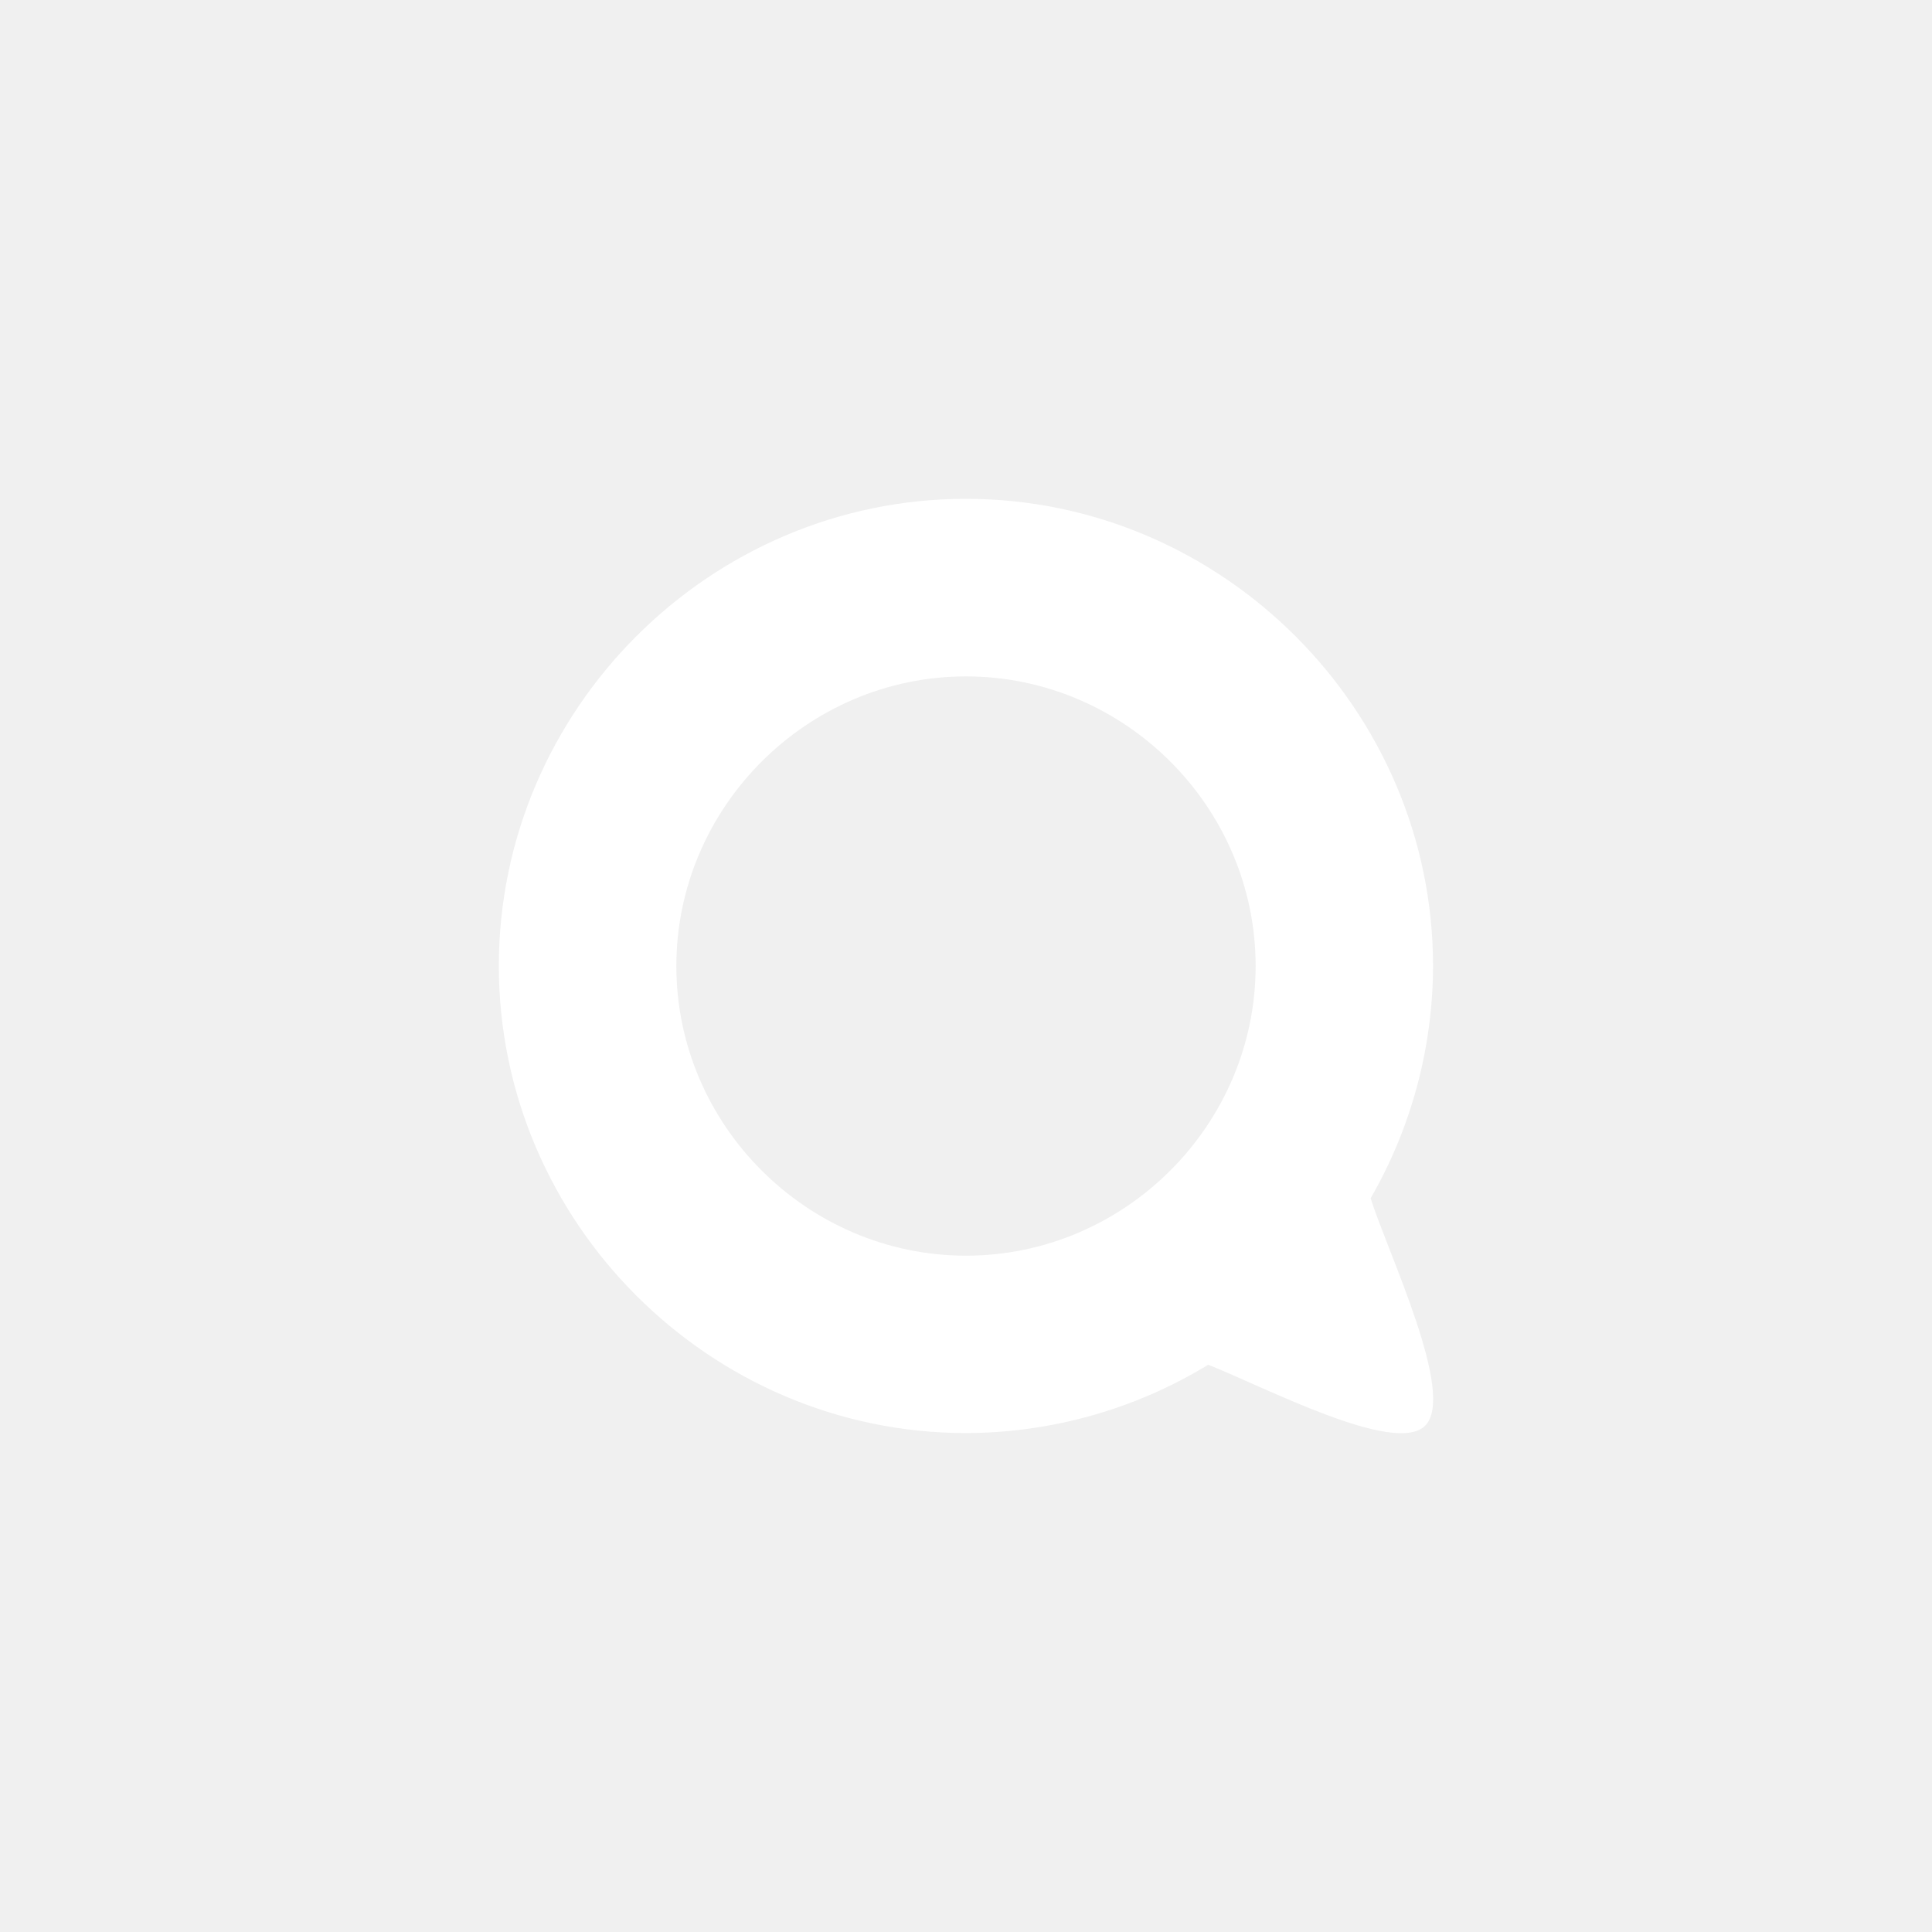
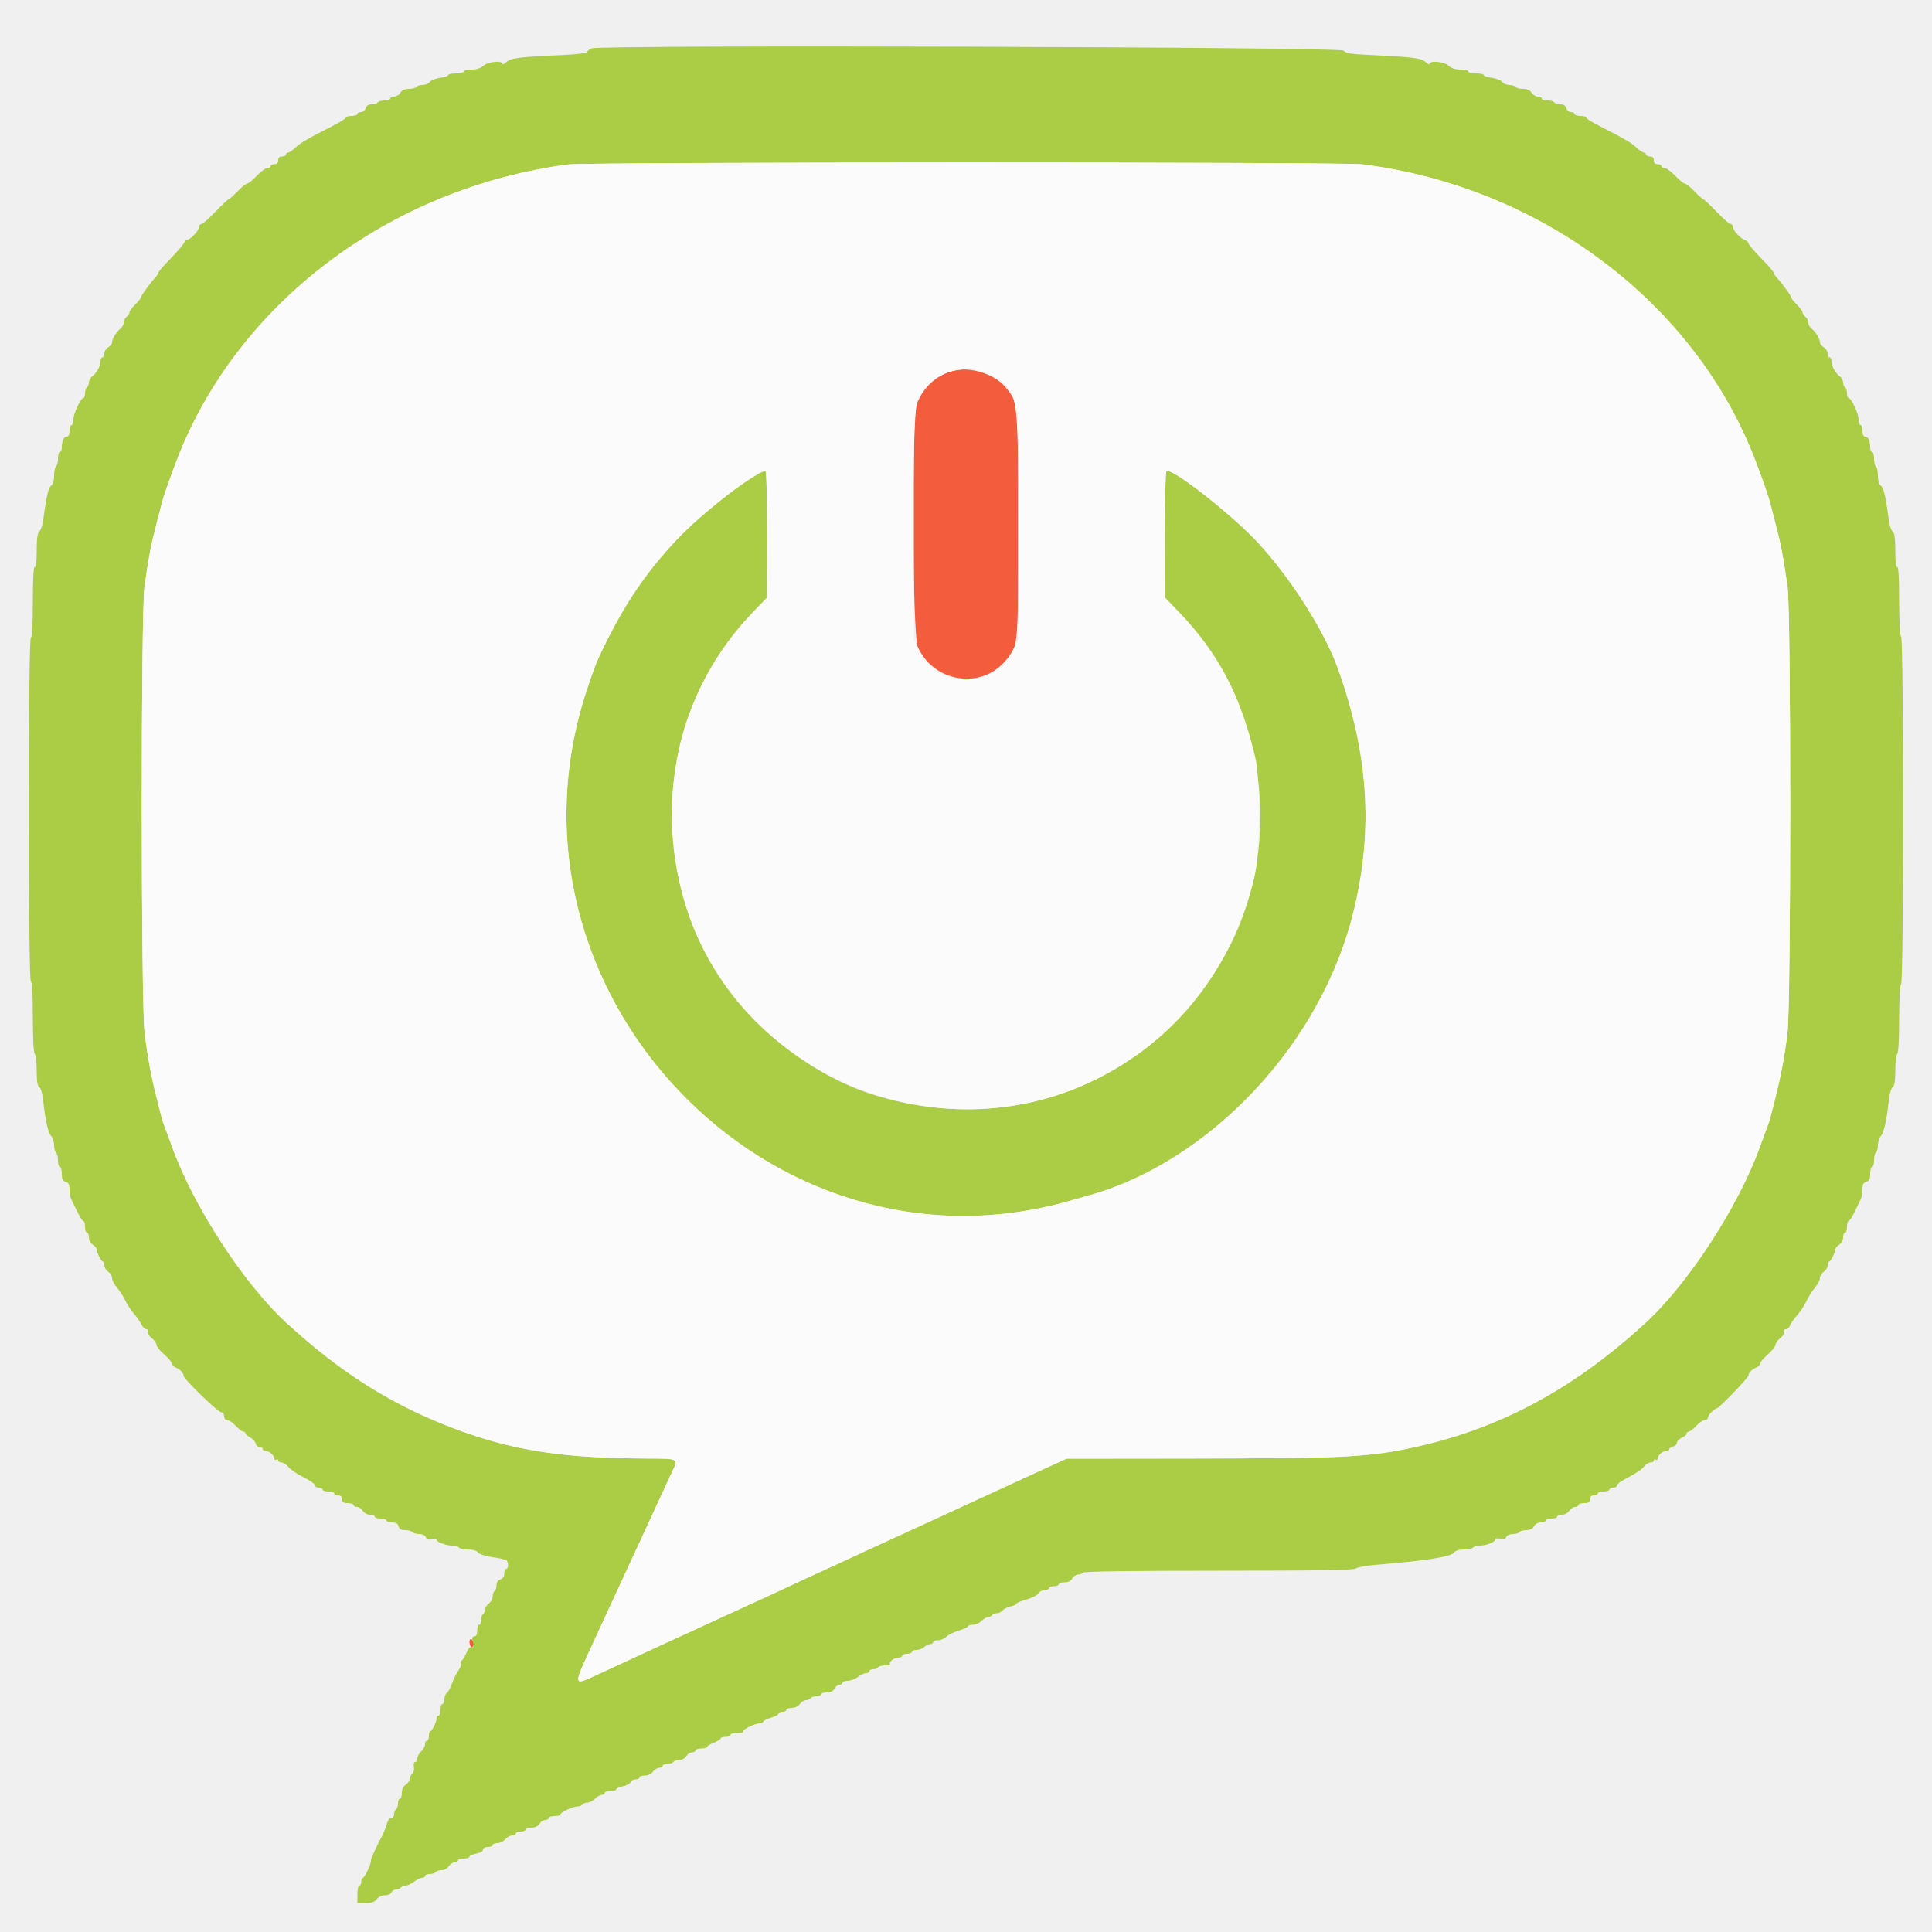
- <svg xmlns="http://www.w3.org/2000/svg" width="100%" height="100%" viewBox="0 0 1344 1344" version="1.1" xml:space="preserve" style="fill-rule:evenodd;clip-rule:evenodd;stroke-linejoin:round;stroke-miterlimit:1.414;">
-   <path id="path2" d="M671.959,347C493.701,347.003 347.017,493.69 347.017,671.951C347.017,671.954 347.017,671.957 347.017,671.96C347.017,850.222 493.701,996.909 671.959,996.912C731.433,996.791 789.748,980.344 840.521,949.372C880.458,965.242 969.914,1012.33 991.205,991.988C1013.45,970.741 965.085,870.743 953.49,833.584C981.82,784.426 996.787,728.695 996.898,671.958C996.895,493.7 850.215,347.016 671.96,347.011L671.959,347ZM671.997,470.543C782.529,470.543 873.483,561.5 873.483,672.035C873.476,782.565 782.524,873.512 671.996,873.512C561.469,873.512 470.517,782.565 470.509,672.035C470.509,672.035 470.509,672.035 470.509,672.035C470.509,561.5 561.464,470.543 671.996,470.543L671.997,470.543Z" style="fill:white;fill-rule:nonzero;" />
+ <svg xmlns="http://www.w3.org/2000/svg" id="svg" version="1.1" width="400" height="400" viewBox="0, 0, 400,400">
+   <g id="svgg">
+     <path id="path0" d="M122.500 10.011 C 122.005 10.211,121.600 10.549,121.600 10.764 C 121.600 10.982,119.536 11.246,116.900 11.365 C 107.510 11.788,105.746 12.005,104.844 12.845 C 104.380 13.277,104.000 13.444,104.000 13.216 C 104.000 12.456,101.004 12.751,100.092 13.600 C 99.527 14.126,98.681 14.400,97.617 14.400 C 96.728 14.400,96.000 14.580,96.000 14.800 C 96.000 15.020,95.280 15.200,94.400 15.200 C 93.520 15.200,92.800 15.356,92.800 15.547 C 92.800 15.738,92.041 15.996,91.114 16.121 C 90.187 16.245,89.222 16.629,88.970 16.973 C 88.718 17.318,88.047 17.600,87.480 17.600 C 86.912 17.600,86.336 17.780,86.200 18.000 C 86.064 18.220,85.377 18.400,84.673 18.400 C 83.826 18.400,83.223 18.671,82.893 19.200 C 82.618 19.640,82.035 20.000,81.597 20.000 C 81.158 20.000,80.800 20.180,80.800 20.400 C 80.800 20.620,80.271 20.800,79.624 20.800 C 78.977 20.800,78.336 20.980,78.200 21.200 C 78.064 21.420,77.497 21.600,76.939 21.600 C 76.262 21.600,75.856 21.865,75.716 22.400 C 75.600 22.843,75.170 23.200,74.753 23.200 C 74.339 23.200,74.000 23.380,74.000 23.600 C 74.000 23.820,73.460 24.000,72.800 24.000 C 72.140 24.000,71.600 24.156,71.600 24.346 C 71.600 24.536,70.295 25.354,68.700 26.164 C 63.627 28.738,62.249 29.545,61.147 30.585 C 60.556 31.143,59.876 31.600,59.636 31.600 C 59.396 31.600,59.200 31.780,59.200 32.000 C 59.200 32.220,58.840 32.400,58.400 32.400 C 57.867 32.400,57.600 32.667,57.600 33.200 C 57.600 33.733,57.333 34.000,56.800 34.000 C 56.360 34.000,56.000 34.180,56.000 34.400 C 56.000 34.620,55.702 34.800,55.338 34.800 C 54.974 34.800,53.991 35.520,53.154 36.400 C 52.317 37.280,51.431 38.000,51.185 38.000 C 50.939 38.000,50.046 38.720,49.200 39.600 C 48.354 40.480,47.546 41.200,47.403 41.200 C 47.260 41.200,46.018 42.370,44.644 43.800 C 43.269 45.230,41.932 46.400,41.672 46.400 C 41.412 46.400,41.200 46.678,41.200 47.018 C 41.200 47.721,39.458 49.600,38.806 49.600 C 38.569 49.600,38.262 49.895,38.123 50.256 C 37.985 50.617,36.730 52.081,35.336 53.511 C 33.941 54.940,32.800 56.252,32.800 56.426 C 32.800 56.600,32.575 56.985,32.300 57.281 C 31.149 58.521,29.200 61.179,29.200 61.510 C 29.200 61.706,28.665 62.392,28.011 63.033 C 27.357 63.675,26.817 64.403,26.811 64.651 C 26.805 64.899,26.530 65.326,26.200 65.600 C 25.870 65.874,25.600 66.426,25.600 66.826 C 25.600 67.227,25.285 67.792,24.900 68.082 C 24.086 68.695,23.200 70.164,23.200 70.898 C 23.200 71.178,22.840 71.632,22.400 71.907 C 21.960 72.182,21.600 72.765,21.600 73.203 C 21.600 73.642,21.420 74.000,21.200 74.000 C 20.980 74.000,20.800 74.362,20.800 74.805 C 20.800 75.804,20.027 77.219,19.100 77.918 C 18.715 78.208,18.400 78.785,18.400 79.199 C 18.400 79.614,18.220 80.064,18.000 80.200 C 17.780 80.336,17.600 80.887,17.600 81.424 C 17.600 81.961,17.453 82.400,17.274 82.400 C 16.708 82.400,15.200 85.626,15.200 86.838 C 15.200 87.477,15.020 88.000,14.800 88.000 C 14.580 88.000,14.400 88.540,14.400 89.200 C 14.400 89.959,14.195 90.400,13.843 90.400 C 13.198 90.400,12.800 91.252,12.800 92.633 C 12.800 93.165,12.620 93.600,12.400 93.600 C 12.180 93.600,12.000 94.219,12.000 94.976 C 12.000 95.733,11.820 96.464,11.600 96.600 C 11.380 96.736,11.200 97.582,11.200 98.480 C 11.200 99.495,10.965 100.284,10.578 100.567 C 10.001 100.989,9.548 102.961,8.942 107.693 C 8.809 108.734,8.452 109.791,8.150 110.042 C 7.758 110.366,7.600 111.528,7.600 114.073 C 7.600 116.354,7.455 117.558,7.200 117.400 C 6.939 117.239,6.800 119.729,6.800 124.576 C 6.800 129.259,6.652 132.000,6.400 132.000 C 6.136 132.000,6.000 144.133,6.000 167.600 C 6.000 191.067,6.136 203.200,6.400 203.200 C 6.652 203.200,6.800 205.925,6.800 210.576 C 6.800 215.063,6.957 218.050,7.200 218.200 C 7.420 218.336,7.600 219.868,7.600 221.604 C 7.600 223.837,7.759 224.854,8.142 225.080 C 8.448 225.261,8.796 226.446,8.940 227.800 C 9.382 231.944,9.946 234.477,10.584 235.182 C 10.923 235.557,11.200 236.423,11.200 237.108 C 11.200 237.793,11.380 238.464,11.600 238.600 C 11.820 238.736,12.000 239.467,12.000 240.224 C 12.000 240.981,12.180 241.600,12.400 241.600 C 12.620 241.600,12.800 242.247,12.800 243.037 C 12.800 244.138,12.987 244.524,13.600 244.684 C 14.202 244.842,14.400 245.230,14.400 246.252 C 14.400 246.999,14.560 247.923,14.756 248.305 C 14.952 248.687,15.520 249.855,16.019 250.900 C 16.518 251.945,17.077 252.800,17.263 252.800 C 17.448 252.800,17.600 253.340,17.600 254.000 C 17.600 254.660,17.780 255.200,18.000 255.200 C 18.220 255.200,18.400 255.648,18.400 256.197 C 18.400 256.760,18.748 257.410,19.200 257.693 C 19.640 257.968,20.000 258.383,20.000 258.616 C 20.000 259.277,20.965 261.193,21.300 261.197 C 21.465 261.199,21.600 261.558,21.600 261.997 C 21.600 262.435,21.960 263.018,22.400 263.293 C 22.840 263.568,23.200 264.154,23.200 264.596 C 23.201 265.038,23.662 265.936,24.225 266.590 C 24.787 267.245,25.541 268.415,25.898 269.190 C 26.255 269.966,27.069 271.207,27.705 271.949 C 28.341 272.691,29.057 273.726,29.295 274.249 C 29.533 274.772,29.989 275.200,30.307 275.200 C 30.640 275.200,30.794 275.439,30.669 275.764 C 30.548 276.079,30.882 276.650,31.426 277.059 C 31.962 277.461,32.400 278.073,32.400 278.419 C 32.400 278.765,33.116 279.667,33.991 280.424 C 34.866 281.181,35.586 282.031,35.591 282.313 C 35.596 282.594,35.915 282.944,36.300 283.090 C 37.220 283.439,38.000 284.227,38.000 284.809 C 38.000 285.483,45.123 292.400,45.817 292.400 C 46.138 292.400,46.400 292.760,46.400 293.200 C 46.400 293.666,46.667 294.000,47.040 294.000 C 47.391 294.000,48.183 294.540,48.800 295.200 C 49.417 295.860,50.119 296.400,50.360 296.400 C 50.602 296.400,50.800 296.550,50.800 296.732 C 50.800 296.915,51.235 297.298,51.766 297.582 C 52.298 297.866,52.821 298.437,52.929 298.850 C 53.037 299.262,53.412 299.600,53.763 299.600 C 54.113 299.600,54.400 299.780,54.400 300.000 C 54.400 300.220,54.683 300.400,55.029 300.400 C 55.759 300.400,56.800 301.338,56.800 301.995 C 56.800 302.244,56.980 302.336,57.200 302.200 C 57.420 302.064,57.600 302.143,57.600 302.376 C 57.600 302.609,57.917 302.800,58.305 302.800 C 58.693 302.800,59.316 303.208,59.691 303.707 C 60.065 304.205,61.455 305.150,62.779 305.807 C 64.103 306.463,65.190 307.225,65.193 307.500 C 65.197 307.775,65.560 308.000,66.000 308.000 C 66.440 308.000,66.800 308.180,66.800 308.400 C 66.800 308.620,67.340 308.800,68.000 308.800 C 68.660 308.800,69.200 308.980,69.200 309.200 C 69.200 309.420,69.560 309.600,70.000 309.600 C 70.533 309.600,70.800 309.867,70.800 310.400 C 70.800 311.022,71.067 311.200,72.000 311.200 C 72.660 311.200,73.200 311.380,73.200 311.600 C 73.200 311.820,73.517 312.000,73.904 312.000 C 74.291 312.000,74.832 312.360,75.107 312.800 C 75.390 313.252,76.040 313.600,76.603 313.600 C 77.152 313.600,77.600 313.780,77.600 314.000 C 77.600 314.220,78.140 314.400,78.800 314.400 C 79.460 314.400,80.000 314.580,80.000 314.800 C 80.000 315.020,80.519 315.200,81.153 315.200 C 81.970 315.200,82.368 315.433,82.516 316.000 C 82.667 316.578,83.062 316.800,83.939 316.800 C 84.607 316.800,85.264 316.980,85.400 317.200 C 85.536 317.420,86.157 317.600,86.781 317.600 C 87.455 317.600,88.015 317.862,88.162 318.246 C 88.330 318.683,88.732 318.830,89.405 318.701 C 89.952 318.597,90.400 318.637,90.400 318.791 C 90.400 319.258,92.362 320.000,93.595 320.000 C 94.232 320.000,94.864 320.180,95.000 320.400 C 95.136 320.620,95.982 320.800,96.880 320.800 C 97.889 320.800,98.684 321.035,98.963 321.417 C 99.223 321.773,100.466 322.183,101.893 322.385 C 103.256 322.578,104.558 322.850,104.786 322.991 C 105.317 323.319,105.328 324.800,104.800 324.800 C 104.580 324.800,104.400 325.238,104.400 325.773 C 104.400 326.395,104.111 326.838,103.600 327.000 C 103.096 327.160,102.800 327.605,102.800 328.203 C 102.800 328.726,102.620 329.264,102.400 329.400 C 102.180 329.536,102.000 330.047,102.000 330.535 C 102.000 331.024,101.640 331.683,101.200 332.000 C 100.760 332.317,100.400 332.886,100.400 333.265 C 100.400 333.643,100.220 334.064,100.000 334.200 C 99.780 334.336,99.600 334.887,99.600 335.424 C 99.600 335.961,99.420 336.400,99.200 336.400 C 98.980 336.400,98.800 336.940,98.800 337.600 C 98.800 338.391,98.599 338.800,98.210 338.800 C 97.761 338.800,97.680 339.102,97.872 340.062 C 98.055 340.976,97.995 341.244,97.654 341.033 C 97.354 340.848,96.971 341.251,96.598 342.144 C 96.276 342.915,95.826 343.660,95.600 343.800 C 95.373 343.941,95.291 344.224,95.419 344.430 C 95.546 344.637,95.304 345.299,94.880 345.903 C 94.456 346.506,93.860 347.720,93.556 348.600 C 93.253 349.480,92.778 350.344,92.502 350.520 C 92.226 350.696,92.000 351.281,92.000 351.820 C 92.000 352.359,91.820 352.800,91.600 352.800 C 91.380 352.800,91.200 353.340,91.200 354.000 C 91.200 354.660,91.020 355.200,90.800 355.200 C 90.580 355.200,90.400 355.434,90.400 355.720 C 90.400 356.456,89.459 358.393,89.100 358.397 C 88.935 358.399,88.800 358.850,88.800 359.400 C 88.800 359.950,88.620 360.400,88.400 360.400 C 88.180 360.400,88.000 360.732,88.000 361.138 C 88.000 361.544,87.640 362.202,87.200 362.600 C 86.760 362.998,86.400 363.656,86.400 364.062 C 86.400 364.468,86.199 364.800,85.953 364.800 C 85.693 364.800,85.586 365.216,85.697 365.797 C 85.806 366.365,85.654 366.990,85.344 367.246 C 85.045 367.495,84.800 367.993,84.800 368.353 C 84.800 368.713,84.440 369.232,84.000 369.507 C 83.490 369.826,83.200 370.440,83.200 371.203 C 83.200 371.862,83.020 372.400,82.800 372.400 C 82.580 372.400,82.400 372.839,82.400 373.376 C 82.400 373.913,82.220 374.464,82.000 374.600 C 81.780 374.736,81.600 375.197,81.600 375.624 C 81.600 376.051,81.342 376.400,81.027 376.400 C 80.712 376.400,80.340 376.805,80.202 377.300 C 79.897 378.390,79.236 379.984,78.751 380.800 C 78.555 381.130,78.196 381.850,77.954 382.400 C 77.712 382.950,77.353 383.713,77.157 384.095 C 76.961 384.477,76.800 385.001,76.800 385.260 C 76.800 386.011,75.479 388.800,75.123 388.800 C 74.945 388.800,74.800 389.160,74.800 389.600 C 74.800 390.040,74.620 390.400,74.400 390.400 C 74.180 390.400,74.000 391.210,74.000 392.200 L 74.000 394.000 75.712 394.000 C 76.965 394.000,77.578 393.786,78.000 393.200 C 78.341 392.727,79.035 392.400,79.701 392.400 C 80.331 392.400,80.926 392.136,81.055 391.800 C 81.182 391.470,81.616 391.200,82.019 391.200 C 82.423 391.200,82.864 391.020,83.000 390.800 C 83.136 390.580,83.572 390.400,83.970 390.400 C 84.367 390.400,85.150 390.040,85.709 389.600 C 86.269 389.160,87.013 388.800,87.363 388.800 C 87.713 388.800,88.000 388.620,88.000 388.400 C 88.000 388.180,88.439 388.000,88.976 388.000 C 89.513 388.000,90.064 387.820,90.200 387.600 C 90.336 387.380,90.885 387.200,91.420 387.200 C 91.960 387.200,92.616 386.844,92.893 386.400 C 93.168 385.960,93.709 385.600,94.096 385.600 C 94.483 385.600,94.800 385.420,94.800 385.200 C 94.800 384.980,95.340 384.800,96.000 384.800 C 96.660 384.800,97.200 384.628,97.200 384.418 C 97.200 384.208,97.830 383.918,98.600 383.774 C 99.402 383.623,100.000 383.274,100.000 382.955 C 100.000 382.630,100.413 382.400,101.000 382.400 C 101.550 382.400,102.000 382.220,102.000 382.000 C 102.000 381.780,102.422 381.600,102.938 381.600 C 103.454 381.600,104.202 381.240,104.600 380.800 C 104.998 380.360,105.656 380.000,106.062 380.000 C 106.468 380.000,106.800 379.820,106.800 379.600 C 106.800 379.380,107.250 379.200,107.800 379.200 C 108.350 379.200,108.800 379.020,108.800 378.800 C 108.800 378.580,109.338 378.400,109.997 378.400 C 110.760 378.400,111.374 378.110,111.693 377.600 C 111.968 377.160,112.509 376.800,112.896 376.800 C 113.283 376.800,113.600 376.620,113.600 376.400 C 113.600 376.180,114.140 376.000,114.800 376.000 C 115.460 376.000,116.000 375.853,116.000 375.674 C 116.000 375.232,118.642 374.000,119.590 374.000 C 120.010 374.000,120.464 373.820,120.600 373.600 C 120.736 373.380,121.197 373.200,121.624 373.200 C 122.051 373.200,122.760 372.840,123.200 372.400 C 123.640 371.960,124.270 371.600,124.600 371.600 C 124.930 371.600,125.200 371.420,125.200 371.200 C 125.200 370.980,125.740 370.800,126.400 370.800 C 127.060 370.800,127.600 370.640,127.600 370.445 C 127.600 370.249,128.213 369.974,128.961 369.834 C 129.710 369.693,130.424 369.313,130.549 368.989 C 130.673 368.665,131.141 368.400,131.587 368.400 C 132.034 368.400,132.400 368.220,132.400 368.000 C 132.400 367.780,132.900 367.600,133.512 367.600 C 134.165 367.600,134.861 367.270,135.200 366.800 C 135.517 366.360,136.097 366.000,136.488 366.000 C 136.880 366.000,137.200 365.820,137.200 365.600 C 137.200 365.380,137.639 365.200,138.176 365.200 C 138.713 365.200,139.264 365.020,139.400 364.800 C 139.536 364.580,140.085 364.400,140.620 364.400 C 141.160 364.400,141.816 364.044,142.093 363.600 C 142.368 363.160,142.909 362.800,143.296 362.800 C 143.683 362.800,144.000 362.620,144.000 362.400 C 144.000 362.180,144.540 362.000,145.200 362.000 C 145.860 362.000,146.400 361.854,146.400 361.675 C 146.400 361.496,147.030 361.102,147.800 360.800 C 148.570 360.498,149.200 360.104,149.200 359.925 C 149.200 359.746,149.650 359.600,150.200 359.600 C 150.750 359.600,151.200 359.420,151.200 359.200 C 151.200 358.980,151.860 358.800,152.667 358.800 C 153.473 358.800,154.008 358.675,153.855 358.521 C 153.515 358.182,156.257 356.800,157.271 356.800 C 157.672 356.800,158.000 356.648,158.000 356.463 C 158.000 356.278,158.720 355.911,159.600 355.647 C 160.480 355.384,161.200 354.995,161.200 354.784 C 161.200 354.573,161.560 354.400,162.000 354.400 C 162.440 354.400,162.800 354.220,162.800 354.000 C 162.800 353.780,163.300 353.600,163.912 353.600 C 164.565 353.600,165.261 353.270,165.600 352.800 C 165.917 352.360,166.486 352.000,166.865 352.000 C 167.243 352.000,167.664 351.820,167.800 351.600 C 167.936 351.380,168.487 351.200,169.024 351.200 C 169.561 351.200,170.000 351.020,170.000 350.800 C 170.000 350.580,170.534 350.400,171.186 350.400 C 171.962 350.400,172.520 350.124,172.800 349.600 C 173.035 349.160,173.492 348.800,173.814 348.800 C 174.136 348.800,174.400 348.620,174.400 348.400 C 174.400 348.180,174.895 347.996,175.500 347.991 C 176.105 347.986,177.050 347.630,177.600 347.200 C 178.150 346.770,178.915 346.414,179.300 346.409 C 179.685 346.404,180.000 346.220,180.000 346.000 C 180.000 345.780,180.349 345.600,180.776 345.600 C 181.203 345.600,181.664 345.420,181.800 345.200 C 181.936 344.980,182.607 344.800,183.290 344.800 C 183.974 344.800,184.422 344.689,184.286 344.552 C 183.885 344.152,185.071 343.200,185.971 343.200 C 186.427 343.200,186.800 343.020,186.800 342.800 C 186.800 342.580,187.250 342.400,187.800 342.400 C 188.350 342.400,188.800 342.220,188.800 342.000 C 188.800 341.780,189.237 341.600,189.771 341.600 C 190.306 341.600,191.013 341.330,191.343 341.000 C 191.673 340.670,192.226 340.400,192.571 340.400 C 192.917 340.400,193.200 340.220,193.200 340.000 C 193.200 339.780,193.650 339.600,194.200 339.600 C 194.750 339.600,195.532 339.268,195.937 338.863 C 196.343 338.457,197.513 337.878,198.537 337.575 C 199.562 337.273,200.400 336.885,200.400 336.713 C 200.400 336.541,200.850 336.400,201.400 336.400 C 201.950 336.400,202.760 336.040,203.200 335.600 C 203.640 335.160,204.259 334.800,204.576 334.800 C 204.893 334.800,205.264 334.620,205.400 334.400 C 205.536 334.180,205.975 334.000,206.375 334.000 C 206.775 334.000,207.317 333.742,207.579 333.426 C 207.841 333.110,208.583 332.736,209.228 332.594 C 209.872 332.452,210.400 332.203,210.400 332.041 C 210.400 331.878,211.323 331.493,212.450 331.186 C 213.578 330.879,214.701 330.307,214.947 329.914 C 215.192 329.521,215.799 329.200,216.296 329.200 C 216.793 329.200,217.200 329.020,217.200 328.800 C 217.200 328.580,217.650 328.400,218.200 328.400 C 218.750 328.400,219.200 328.220,219.200 328.000 C 219.200 327.780,219.734 327.600,220.386 327.600 C 221.162 327.600,221.720 327.324,222.000 326.800 C 222.235 326.360,222.771 326.000,223.190 326.000 C 223.610 326.000,224.064 325.820,224.200 325.600 C 224.361 325.340,234.177 325.200,252.344 325.200 C 273.079 325.200,280.360 325.080,280.707 324.733 C 280.964 324.476,283.025 324.118,285.287 323.938 C 294.931 323.169,300.382 322.313,300.996 321.473 C 301.318 321.033,302.052 320.800,303.120 320.800 C 304.018 320.800,304.864 320.620,305.000 320.400 C 305.136 320.180,305.768 320.000,306.405 320.000 C 307.750 320.000,309.600 319.243,309.600 318.692 C 309.600 318.484,310.054 318.427,310.609 318.566 C 311.316 318.744,311.688 318.637,311.852 318.210 C 311.985 317.862,312.572 317.600,313.219 317.600 C 313.843 317.600,314.464 317.420,314.600 317.200 C 314.736 316.980,315.370 316.800,316.010 316.800 C 316.762 316.800,317.323 316.518,317.600 316.000 C 317.850 315.532,318.438 315.200,319.014 315.200 C 319.556 315.200,320.000 315.020,320.000 314.800 C 320.000 314.580,320.540 314.400,321.200 314.400 C 321.860 314.400,322.400 314.220,322.400 314.000 C 322.400 313.780,322.848 313.600,323.397 313.600 C 323.960 313.600,324.610 313.252,324.893 312.800 C 325.168 312.360,325.709 312.000,326.096 312.000 C 326.483 312.000,326.800 311.820,326.800 311.600 C 326.800 311.380,327.340 311.200,328.000 311.200 C 328.933 311.200,329.200 311.022,329.200 310.400 C 329.200 309.867,329.467 309.600,330.000 309.600 C 330.440 309.600,330.800 309.420,330.800 309.200 C 330.800 308.980,331.340 308.800,332.000 308.800 C 332.660 308.800,333.200 308.620,333.200 308.400 C 333.200 308.180,333.560 308.000,334.000 308.000 C 334.440 308.000,334.803 307.775,334.807 307.500 C 334.810 307.225,335.897 306.463,337.221 305.807 C 338.545 305.150,339.935 304.205,340.309 303.707 C 340.684 303.208,341.307 302.800,341.695 302.800 C 342.083 302.800,342.400 302.609,342.400 302.376 C 342.400 302.143,342.580 302.064,342.800 302.200 C 343.020 302.336,343.200 302.244,343.200 301.995 C 343.200 301.338,344.241 300.400,344.971 300.400 C 345.317 300.400,345.600 300.241,345.600 300.047 C 345.600 299.852,345.960 299.599,346.400 299.484 C 346.840 299.369,347.200 299.017,347.200 298.702 C 347.200 298.386,347.650 297.923,348.200 297.673 C 348.750 297.422,349.200 297.033,349.200 296.809 C 349.200 296.584,349.398 296.400,349.640 296.400 C 349.881 296.400,350.583 295.860,351.200 295.200 C 351.817 294.540,352.609 294.000,352.960 294.000 C 353.312 294.000,353.600 293.770,353.600 293.489 C 353.600 293.000,354.962 291.600,355.437 291.600 C 355.866 291.600,362.000 285.232,362.000 284.787 C 362.000 284.225,362.792 283.434,363.700 283.090 C 364.085 282.944,364.404 282.594,364.409 282.313 C 364.414 282.031,365.134 281.181,366.009 280.424 C 366.884 279.667,367.600 278.765,367.600 278.419 C 367.600 278.073,368.038 277.461,368.574 277.059 C 369.118 276.650,369.452 276.079,369.331 275.764 C 369.202 275.429,369.365 275.200,369.730 275.200 C 370.069 275.200,370.451 274.869,370.579 274.465 C 370.708 274.061,371.364 273.116,372.038 272.365 C 372.711 271.614,373.593 270.280,373.997 269.400 C 374.401 268.520,375.197 267.260,375.765 266.600 C 376.334 265.940,376.799 265.038,376.800 264.596 C 376.800 264.154,377.160 263.568,377.600 263.293 C 378.040 263.018,378.400 262.435,378.400 261.997 C 378.400 261.558,378.535 261.199,378.700 261.197 C 379.035 261.193,380.000 259.277,380.000 258.616 C 380.000 258.383,380.360 257.968,380.800 257.693 C 381.252 257.410,381.600 256.760,381.600 256.197 C 381.600 255.648,381.780 255.200,382.000 255.200 C 382.220 255.200,382.400 254.660,382.400 254.000 C 382.400 253.340,382.552 252.800,382.737 252.800 C 382.923 252.800,383.482 251.945,383.981 250.900 C 384.480 249.855,385.048 248.687,385.244 248.305 C 385.440 247.923,385.600 246.999,385.600 246.252 C 385.600 245.230,385.798 244.842,386.400 244.684 C 387.013 244.524,387.200 244.138,387.200 243.037 C 387.200 242.247,387.380 241.600,387.600 241.600 C 387.820 241.600,388.000 240.981,388.000 240.224 C 388.000 239.467,388.180 238.736,388.400 238.600 C 388.620 238.464,388.800 237.793,388.800 237.108 C 388.800 236.423,389.077 235.557,389.416 235.182 C 390.054 234.477,390.618 231.944,391.060 227.800 C 391.204 226.446,391.552 225.261,391.858 225.080 C 392.241 224.854,392.400 223.837,392.400 221.604 C 392.400 219.868,392.580 218.336,392.800 218.200 C 393.042 218.051,393.200 215.204,393.200 211.000 C 393.200 206.796,393.358 203.949,393.600 203.800 C 394.152 203.459,394.152 132.141,393.600 131.800 C 393.357 131.650,393.200 128.721,393.200 124.353 C 393.200 119.655,393.061 117.239,392.800 117.400 C 392.545 117.558,392.400 116.354,392.400 114.073 C 392.400 111.528,392.242 110.366,391.850 110.042 C 391.548 109.791,391.191 108.734,391.058 107.693 C 390.452 102.961,389.999 100.989,389.422 100.567 C 389.035 100.284,388.800 99.495,388.800 98.480 C 388.800 97.582,388.620 96.736,388.400 96.600 C 388.180 96.464,388.000 95.733,388.000 94.976 C 388.000 94.219,387.820 93.600,387.600 93.600 C 387.380 93.600,387.200 93.165,387.200 92.633 C 387.200 91.252,386.802 90.400,386.157 90.400 C 385.805 90.400,385.600 89.959,385.600 89.200 C 385.600 88.540,385.420 88.000,385.200 88.000 C 384.980 88.000,384.800 87.477,384.800 86.838 C 384.800 85.626,383.292 82.400,382.726 82.400 C 382.547 82.400,382.400 81.961,382.400 81.424 C 382.400 80.887,382.220 80.336,382.000 80.200 C 381.780 80.064,381.600 79.614,381.600 79.199 C 381.600 78.785,381.285 78.208,380.900 77.918 C 379.973 77.219,379.200 75.804,379.200 74.805 C 379.200 74.362,379.020 74.000,378.800 74.000 C 378.580 74.000,378.400 73.642,378.400 73.203 C 378.400 72.765,378.040 72.182,377.600 71.907 C 377.160 71.632,376.800 71.178,376.800 70.898 C 376.800 70.164,375.914 68.695,375.100 68.082 C 374.715 67.792,374.400 67.227,374.400 66.826 C 374.400 66.426,374.130 65.874,373.800 65.600 C 373.470 65.326,373.195 64.899,373.189 64.651 C 373.183 64.403,372.643 63.675,371.989 63.033 C 371.335 62.392,370.800 61.706,370.800 61.510 C 370.800 61.179,368.851 58.521,367.700 57.281 C 367.425 56.985,367.200 56.600,367.200 56.426 C 367.200 56.252,366.030 54.911,364.600 53.445 C 363.170 51.979,362.000 50.599,362.000 50.378 C 362.000 50.156,361.685 49.854,361.301 49.707 C 360.272 49.312,358.800 47.729,358.800 47.018 C 358.800 46.678,358.588 46.400,358.328 46.400 C 358.068 46.400,356.731 45.230,355.356 43.800 C 353.982 42.370,352.740 41.200,352.597 41.200 C 352.454 41.200,351.646 40.480,350.800 39.600 C 349.954 38.720,349.061 38.000,348.815 38.000 C 348.569 38.000,347.683 37.280,346.846 36.400 C 346.009 35.520,345.026 34.800,344.662 34.800 C 344.298 34.800,344.000 34.620,344.000 34.400 C 344.000 34.180,343.640 34.000,343.200 34.000 C 342.667 34.000,342.400 33.733,342.400 33.200 C 342.400 32.667,342.133 32.400,341.600 32.400 C 341.160 32.400,340.800 32.220,340.800 32.000 C 340.800 31.780,340.604 31.600,340.364 31.600 C 340.124 31.600,339.444 31.143,338.853 30.585 C 337.751 29.545,336.373 28.738,331.300 26.164 C 329.705 25.354,328.400 24.536,328.400 24.346 C 328.400 24.156,327.860 24.000,327.200 24.000 C 326.540 24.000,326.000 23.820,326.000 23.600 C 326.000 23.380,325.661 23.200,325.247 23.200 C 324.830 23.200,324.400 22.843,324.284 22.400 C 324.144 21.865,323.738 21.600,323.061 21.600 C 322.503 21.600,321.936 21.420,321.800 21.200 C 321.664 20.980,321.023 20.800,320.376 20.800 C 319.729 20.800,319.200 20.620,319.200 20.400 C 319.200 20.180,318.842 20.000,318.403 20.000 C 317.965 20.000,317.382 19.640,317.107 19.200 C 316.777 18.671,316.174 18.400,315.327 18.400 C 314.623 18.400,313.936 18.220,313.800 18.000 C 313.664 17.780,313.088 17.600,312.520 17.600 C 311.953 17.600,311.282 17.318,311.030 16.973 C 310.778 16.629,309.813 16.245,308.886 16.121 C 307.959 15.996,307.200 15.738,307.200 15.547 C 307.200 15.356,306.480 15.200,305.600 15.200 C 304.720 15.200,304.000 15.020,304.000 14.800 C 304.000 14.580,303.272 14.400,302.383 14.400 C 301.319 14.400,300.473 14.126,299.908 13.600 C 298.996 12.751,296.000 12.456,296.000 13.216 C 296.000 13.444,295.620 13.277,295.156 12.845 C 294.260 12.010,292.600 11.804,283.225 11.364 C 279.565 11.192,278.552 11.014,278.158 10.475 C 277.597 9.707,124.382 9.251,122.500 10.011 M282.000 34.022 C 319.089 38.638,351.099 62.814,363.532 95.600 C 364.940 99.313,366.132 102.715,366.406 103.800 C 366.572 104.460,367.154 106.710,367.699 108.800 C 368.725 112.735,369.204 115.265,370.084 121.400 C 370.841 126.680,370.828 207.999,370.069 214.000 C 369.461 218.809,368.694 222.895,367.594 227.200 C 367.172 228.850,366.716 230.650,366.580 231.200 C 366.444 231.750,366.187 232.560,366.008 233.000 C 365.829 233.440,365.101 235.420,364.390 237.400 C 359.938 249.790,349.479 265.856,340.550 274.017 C 321.580 291.355,301.492 300.214,278.000 301.602 C 274.810 301.791,260.640 301.957,246.512 301.972 L 220.824 302.000 218.512 303.048 C 217.240 303.625,215.120 304.597,213.800 305.208 C 212.480 305.820,210.140 306.896,208.600 307.600 C 207.060 308.304,204.720 309.380,203.400 309.992 C 202.080 310.603,200.010 311.554,198.800 312.105 C 197.590 312.656,195.250 313.739,193.600 314.512 C 191.950 315.285,188.800 316.730,186.600 317.722 C 184.400 318.714,180.980 320.283,179.000 321.208 C 174.148 323.474,170.999 324.927,168.600 326.003 C 167.500 326.496,165.160 327.581,163.400 328.414 C 161.640 329.246,158.220 330.827,155.800 331.927 C 153.380 333.027,149.960 334.595,148.200 335.411 C 144.657 337.055,141.238 338.624,138.200 340.000 C 137.100 340.498,134.670 341.623,132.800 342.499 C 130.930 343.376,128.500 344.499,127.400 344.996 C 126.300 345.493,124.165 346.479,122.656 347.187 C 118.955 348.922,118.887 348.607,121.660 342.600 C 122.981 339.740,124.432 336.590,124.884 335.600 C 125.655 333.912,126.387 332.329,129.596 325.400 C 130.309 323.860,131.516 321.250,132.278 319.600 C 133.040 317.950,134.082 315.700,134.593 314.600 C 135.105 313.500,136.098 311.340,136.800 309.800 C 137.502 308.260,138.510 306.083,139.038 304.961 C 140.496 301.871,140.723 302.003,133.900 301.972 C 121.443 301.916,113.732 301.192,106.000 299.352 C 88.326 295.147,74.094 287.401,59.450 274.017 C 50.521 265.856,40.062 249.790,35.610 237.400 C 34.899 235.420,34.171 233.440,33.992 233.000 C 33.813 232.560,33.556 231.750,33.420 231.200 C 33.284 230.650,32.828 228.850,32.406 227.200 C 31.298 222.867,30.552 218.812,29.938 213.800 C 29.173 207.545,29.154 126.717,29.916 121.400 C 30.796 115.265,31.275 112.735,32.301 108.800 C 32.846 106.710,33.428 104.460,33.594 103.800 C 33.868 102.713,35.071 99.283,36.469 95.600 C 48.851 62.978,80.464 38.995,117.600 34.048 C 121.516 33.527,277.819 33.502,282.000 34.022 M154.075 99.969 C 141.658 108.391,132.656 118.705,125.765 132.400 C 123.616 136.672,123.114 137.907,121.391 143.164 C 101.072 205.166,159.400 266.524,221.600 248.579 C 222.810 248.230,224.340 247.799,225.000 247.621 C 248.360 241.327,270.645 219.225,278.626 194.436 C 284.566 175.985,284.042 158.017,276.991 138.400 C 274.191 130.613,267.267 119.711,260.429 112.328 C 254.991 106.455,242.406 96.634,241.491 97.549 C 241.299 97.741,241.149 103.709,241.159 110.809 L 241.178 123.720 244.110 126.760 C 261.852 145.155,266.087 173.963,254.347 196.400 C 240.250 223.341,210.232 235.776,181.100 226.742 C 166.306 222.154,152.448 210.176,145.273 195.775 C 138.190 181.558,137.173 162.712,142.685 147.800 C 145.627 139.841,150.011 132.855,155.890 126.760 L 158.822 123.720 158.841 110.809 C 158.851 103.709,158.701 97.741,158.509 97.549 C 158.308 97.348,156.411 98.384,154.075 99.969 M199.300 140.676 C 199.685 140.776,200.315 140.776,200.700 140.676 C 201.085 140.575,200.770 140.493,200.000 140.493 C 199.230 140.493,198.915 140.575,199.300 140.676 " stroke="none" fill="#abcc45" fill-rule="evenodd" />
+     <path id="path1" d="M197.333 76.760 C 193.981 77.621,191.197 80.138,189.872 83.508 C 188.736 86.395,188.878 131.449,190.031 134.000 C 193.185 140.984,202.501 142.749,207.678 137.343 C 210.909 133.970,210.781 135.148,210.791 108.708 C 210.801 82.929,210.858 83.594,208.362 80.380 C 206.137 77.514,200.984 75.823,197.333 76.760 M97.200 339.953 C 97.200 340.393,97.380 340.864,97.600 341.000 C 97.820 341.136,98.000 340.887,98.000 340.447 C 98.000 340.007,97.820 339.536,97.600 339.400 C 97.380 339.264,97.200 339.513,97.200 339.953 " stroke="none" fill="#f35c3c" fill-rule="evenodd" />
+     <path id="path2" d="M117.600 34.048 C 80.464 38.995,48.851 62.978,36.469 95.600 C 35.071 99.283,33.868 102.713,33.594 103.800 C 33.428 104.460,32.846 106.710,32.301 108.800 C 31.275 112.735,30.796 115.265,29.916 121.400 C 29.154 126.717,29.173 207.545,29.938 213.800 C 30.552 218.812,31.298 222.867,32.406 227.200 C 32.828 228.850,33.284 230.650,33.420 231.200 C 33.556 231.750,33.813 232.560,33.992 233.000 C 34.171 233.440,34.899 235.420,35.610 237.400 C 40.062 249.790,50.521 265.856,59.450 274.017 C 68.390 282.187,76.376 287.710,85.600 292.100 C 101.175 299.513,112.739 301.877,133.900 301.972 C 140.723 302.003,140.496 301.871,139.038 304.961 C 138.510 306.083,137.502 308.260,136.800 309.800 C 136.098 311.340,135.105 313.500,134.593 314.600 C 134.082 315.700,133.040 317.950,132.278 319.600 C 131.516 321.250,130.309 323.860,129.596 325.400 C 126.387 332.329,125.655 333.912,124.884 335.600 C 124.432 336.590,122.981 339.740,121.660 342.600 C 118.887 348.607,118.955 348.922,122.656 347.187 C 124.165 346.479,126.300 345.493,127.400 344.996 C 128.500 344.499,130.930 343.376,132.800 342.499 C 134.670 341.623,137.100 340.498,138.200 340.000 C 141.238 338.624,144.657 337.055,148.200 335.411 C 149.960 334.595,153.380 333.027,155.800 331.927 C 158.220 330.827,161.640 329.246,163.400 328.414 C 165.160 327.581,167.500 326.496,168.600 326.003 C 170.999 324.927,174.148 323.474,179.000 321.208 C 180.980 320.283,184.400 318.714,186.600 317.722 C 188.800 316.730,191.950 315.285,193.600 314.512 C 195.250 313.739,197.590 312.656,198.800 312.105 C 200.010 311.554,202.080 310.603,203.400 309.992 C 204.720 309.380,207.060 308.304,208.600 307.600 C 210.140 306.896,212.480 305.820,213.800 305.208 C 215.120 304.597,217.240 303.625,218.512 303.048 L 220.824 302.000 246.512 301.972 C 279.275 301.937,284.301 301.660,294.000 299.352 C 311.674 295.147,325.906 287.401,340.550 274.017 C 349.479 265.856,359.938 249.790,364.390 237.400 C 365.101 235.420,365.829 233.440,366.008 233.000 C 366.187 232.560,366.444 231.750,366.580 231.200 C 366.716 230.650,367.172 228.850,367.594 227.200 C 368.694 222.895,369.461 218.809,370.069 214.000 C 370.828 207.999,370.841 126.680,370.084 121.400 C 369.204 115.265,368.725 112.735,367.699 108.800 C 367.154 106.710,366.572 104.460,366.406 103.800 C 366.132 102.715,364.940 99.313,363.532 95.600 C 351.099 62.814,319.089 38.638,282.000 34.022 C 277.819 33.502,121.516 33.527,117.600 34.048 M205.387 77.771 C 210.857 80.977,210.800 80.654,210.800 108.646 L 210.800 132.427 209.801 134.399 C 205.529 142.828,194.471 142.828,190.199 134.399 L 189.200 132.427 189.200 108.646 C 189.200 82.407,189.124 83.253,191.761 80.119 C 194.897 76.392,201.185 75.309,205.387 77.771 M158.841 110.809 L 158.822 123.720 155.890 126.760 C 140.150 143.079,134.998 166.886,142.439 188.917 C 153.900 222.848,194.208 239.470,226.600 223.622 C 243.427 215.389,254.877 200.891,259.675 181.742 C 260.884 176.918,261.016 161.588,259.890 156.800 C 256.880 143.995,252.271 135.221,244.110 126.760 L 241.178 123.720 241.159 110.809 C 241.149 103.709,241.299 97.741,241.491 97.549 C 242.406 96.634,254.991 106.455,260.429 112.328 C 267.267 119.711,274.191 130.613,276.991 138.400 C 283.328 156.031,284.358 171.316,280.347 188.236 C 273.804 215.842,250.619 240.718,225.000 247.621 C 224.340 247.799,222.810 248.230,221.600 248.579 C 159.400 266.524,101.072 205.166,121.391 143.164 C 123.114 137.907,123.616 136.672,125.765 132.400 C 130.015 123.953,133.809 118.481,140.024 111.838 C 145.248 106.254,157.637 96.677,158.509 97.549 C 158.701 97.741,158.851 103.709,158.841 110.809 " stroke="none" fill="#fbfbfb" fill-rule="evenodd" />
+   </g>
</svg>
